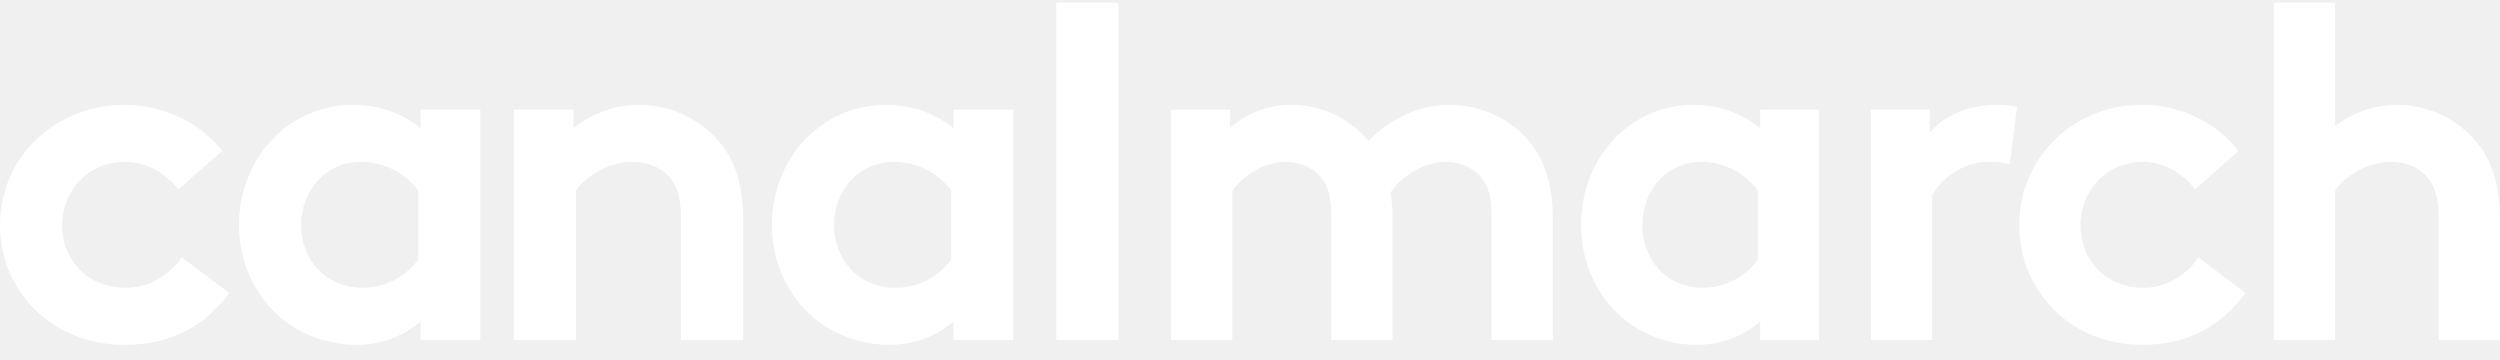
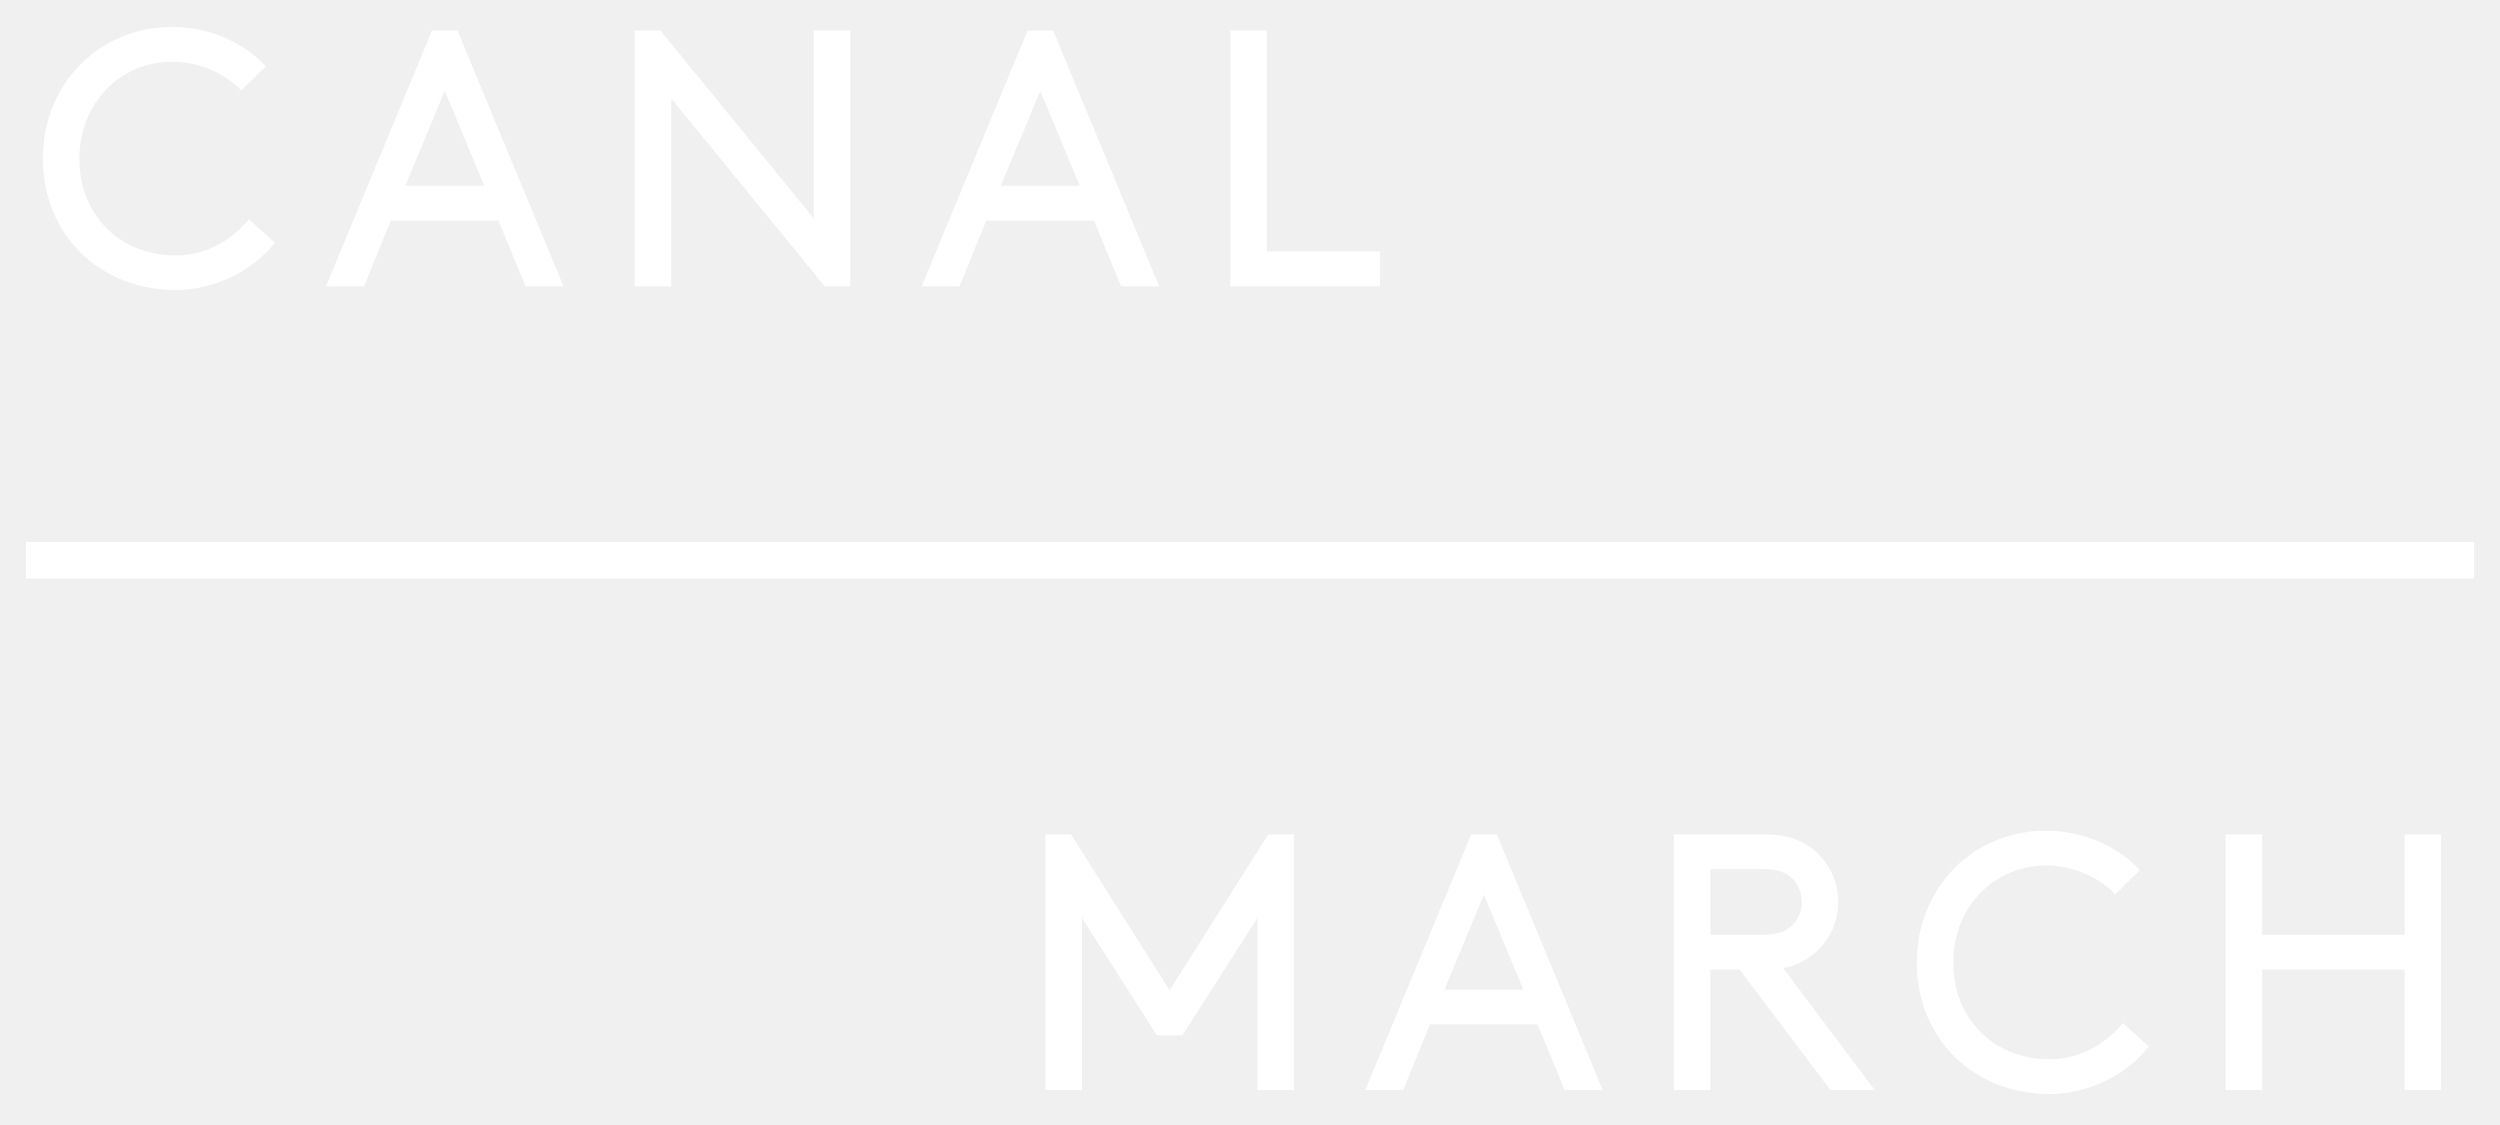
- <svg xmlns="http://www.w3.org/2000/svg" width="160" height="23" viewBox="0 0 160 23" fill="none">
-   <g clip-path="url(#clip0)">
-     <path fill-rule="evenodd" clip-rule="evenodd" d="M149.443 12.185C149.986 11.425 151.343 10.361 153.003 10.361C153.906 10.361 154.691 10.665 155.204 11.181C155.747 11.729 156.078 12.489 156.078 13.95V21.764H160V14.254C160 11.73 159.457 10.239 158.492 9.084C157.285 7.624 155.446 6.712 153.425 6.712C151.983 6.708 150.583 7.19 149.443 8.08V0.173H145.522V21.764H149.443V12.185ZM140.697 16.473C140.064 17.446 138.797 18.419 137.198 18.419C134.816 18.419 133.156 16.716 133.156 14.405C133.156 12.155 134.845 10.361 137.108 10.361C138.525 10.361 139.702 11.09 140.485 12.124L143.261 9.661C141.903 7.897 139.641 6.711 137.107 6.711C132.644 6.711 129.235 10.116 129.235 14.405C129.235 18.662 132.553 22.068 137.078 22.068C139.822 22.068 141.994 21.064 143.713 18.754L140.697 16.473ZM129.085 6.833C128.663 6.772 128.331 6.711 127.759 6.711C125.98 6.711 124.382 7.411 123.507 8.506V7.016H119.735V21.764H123.656V12.489C124.139 11.607 125.495 10.361 127.215 10.361C127.788 10.361 128.361 10.422 128.633 10.513L129.085 6.833ZM116.418 7.016H112.647V8.202C111.501 7.259 110.024 6.711 108.365 6.711C104.384 6.711 101.187 10.056 101.187 14.405C101.187 16.412 101.911 18.236 103.057 19.574C104.354 21.095 106.405 22.068 108.577 22.068C110.054 22.068 111.442 21.612 112.648 20.578V21.764H116.418L116.418 7.016ZM112.498 16.595C111.743 17.689 110.445 18.419 108.968 18.419C106.766 18.419 105.108 16.716 105.108 14.405C105.108 12.276 106.586 10.361 108.877 10.361C110.303 10.357 111.645 11.033 112.498 12.185V16.595ZM78.868 21.764V12.185C79.411 11.485 80.617 10.361 82.277 10.361C83.031 10.361 83.875 10.604 84.479 11.273C84.931 11.79 85.202 12.459 85.202 13.797V21.764H89.123V13.949C89.123 13.341 89.064 12.794 89.003 12.307C89.516 11.547 90.843 10.361 92.531 10.361C93.286 10.361 94.13 10.604 94.733 11.273C95.186 11.79 95.457 12.459 95.457 13.797V21.764H99.378V13.949C99.378 11.76 98.834 10.239 97.9 9.083C96.723 7.623 94.792 6.711 92.772 6.711C90.6 6.711 88.76 7.776 87.585 9.022C86.438 7.622 84.659 6.711 82.668 6.711C81.251 6.711 79.864 7.168 78.717 8.202V7.016H74.947V21.764H78.868Z" fill="white" />
-     <path fill-rule="evenodd" clip-rule="evenodd" d="M71.579 0.173H67.602V21.763H71.579V0.173ZM64.85 7.015H61.026V8.201C59.864 7.258 58.365 6.711 56.682 6.711C52.644 6.711 49.402 10.056 49.402 14.404C49.402 16.411 50.136 18.236 51.298 19.574C52.614 21.094 54.694 22.067 56.896 22.067C58.395 22.067 59.802 21.611 61.026 20.577V21.763H64.849L64.85 7.015ZM60.873 16.594C60.108 17.689 58.792 18.419 57.294 18.419C55.061 18.419 53.378 16.715 53.378 14.405C53.378 12.277 54.878 10.361 57.202 10.361C58.648 10.356 60.009 11.033 60.873 12.184V16.594ZM36.86 21.763V12.184C37.41 11.425 38.788 10.361 40.47 10.361C41.388 10.361 42.183 10.664 42.703 11.182C43.253 11.729 43.59 12.489 43.59 13.948V21.763H47.566V14.253C47.566 11.729 47.015 10.239 46.037 9.084C44.813 7.625 42.947 6.712 40.898 6.712C39.246 6.712 37.839 7.29 36.707 8.202V7.016H32.883V21.763H36.86ZM30.742 7.016H26.918V8.201C25.756 7.259 24.257 6.711 22.575 6.711C18.537 6.711 15.295 10.056 15.295 14.405C15.295 16.412 16.029 18.236 17.191 19.574C18.507 21.095 20.587 22.068 22.789 22.068C24.288 22.068 25.695 21.611 26.919 20.577V21.763H30.742L30.742 7.016ZM26.766 16.594C26.001 17.689 24.685 18.419 23.187 18.419C20.954 18.419 19.271 16.716 19.271 14.405C19.271 12.277 20.77 10.361 23.095 10.361C24.54 10.357 25.902 11.033 26.766 12.185V16.594ZM11.624 16.473C10.981 17.446 9.696 18.419 8.076 18.419C5.659 18.419 3.978 16.716 3.978 14.405C3.978 12.155 5.691 10.361 7.985 10.361C9.423 10.361 10.615 11.091 11.41 12.124L14.224 9.661C12.848 7.898 10.553 6.712 7.984 6.712C3.457 6.712 0 10.117 0 14.405C0 18.662 3.365 22.068 7.954 22.068C10.737 22.068 12.94 21.064 14.683 18.753L11.624 16.473Z" fill="white" />
+ <svg xmlns="http://www.w3.org/2000/svg" width="160" height="72" viewBox="0 0 160 72" fill="none">
+   <g clip-path="url(#clip0_1541_867)">
+     <path d="M11.023 1.724C13.362 1.724 15.58 2.687 17.012 4.249L15.442 5.795C14.487 4.743 12.779 3.95 11.023 3.95C7.68 3.95 5.082 6.612 5.082 10.149C5.082 13.848 7.745 16.349 11.233 16.349C13.435 16.349 15.021 15.135 15.936 14.034L17.595 15.531C16.187 17.32 13.759 18.558 11.233 18.558C6.345 18.558 2.743 14.981 2.743 10.141C2.743 5.415 6.296 1.724 11.023 1.724V1.724ZM31.904 14.115H25.009L23.301 18.324H20.865L27.647 1.959H29.282L36.064 18.324H33.628L31.904 14.115V14.115ZM25.939 11.889H30.99L28.465 5.811L25.939 11.889V11.889ZM42.96 6.305V18.324H40.621V1.951H42.264L52.081 13.977V1.951H54.42V18.324H52.785L42.96 6.305ZM70.016 14.115H63.121L61.413 18.324H58.985L65.767 1.959H67.402L74.185 18.324H71.749L70.016 14.115V14.115ZM64.052 11.889H69.102L66.577 5.811L64.052 11.889V11.889ZM81.08 16.098H88.324V18.324H78.741V1.951H81.08V16.098Z" fill="white" />
+     <path d="M1.667 34.688H158.341V37.028H1.667V34.688ZM75.674 66.261H74.039L69.248 58.75V69.766H66.909V53.401H68.543L74.856 63.38L81.169 53.401H82.804V69.766H80.473V58.75L75.674 66.261ZM98.408 65.557H91.513L89.805 69.766H87.377L94.159 53.401H95.794L102.577 69.766H100.14L98.408 65.557V65.557ZM92.444 63.339H97.494L94.969 57.261L92.444 63.339V63.339ZM109.464 62.052V69.766H107.125V53.401H112.855C114.353 53.401 115.283 53.749 116.036 54.356C117.015 55.149 117.647 56.363 117.647 57.722C117.647 59.082 117.015 60.296 116.036 61.089C115.518 61.51 114.935 61.81 114.118 61.955L119.986 69.766H117.153L111.334 62.052H109.464V62.052ZM112.742 59.827C113.794 59.827 114.328 59.592 114.709 59.22C115.081 58.847 115.316 58.305 115.316 57.722C115.316 57.14 115.081 56.597 114.709 56.225C114.336 55.853 113.794 55.618 112.742 55.618H109.464V59.827H112.742V59.827ZM130.952 53.166C133.291 53.166 135.509 54.129 136.942 55.691L135.371 57.237C134.416 56.185 132.709 55.392 130.952 55.392C127.61 55.392 125.012 58.054 125.012 61.591C125.012 65.29 127.674 67.791 131.163 67.791C133.364 67.791 134.951 66.577 135.865 65.476L137.524 66.973C136.124 68.778 133.688 70.016 131.163 70.016C126.274 70.016 122.673 66.439 122.673 61.599C122.681 56.856 126.234 53.166 130.952 53.166V53.166ZM153.897 62.052H144.776V69.766H142.437V53.401H144.776V59.827H153.897V53.401H156.228V69.766H153.897V62.052Z" fill="white" />
  </g>
  <defs>
-     <clipPath id="clip0">
-       <rect width="160" height="21.895" fill="white" transform="translate(0 0.17334)" />
+     <clipPath id="clip0_1541_867">
+       <rect width="160" height="71.72" fill="white" />
    </clipPath>
  </defs>
</svg>
